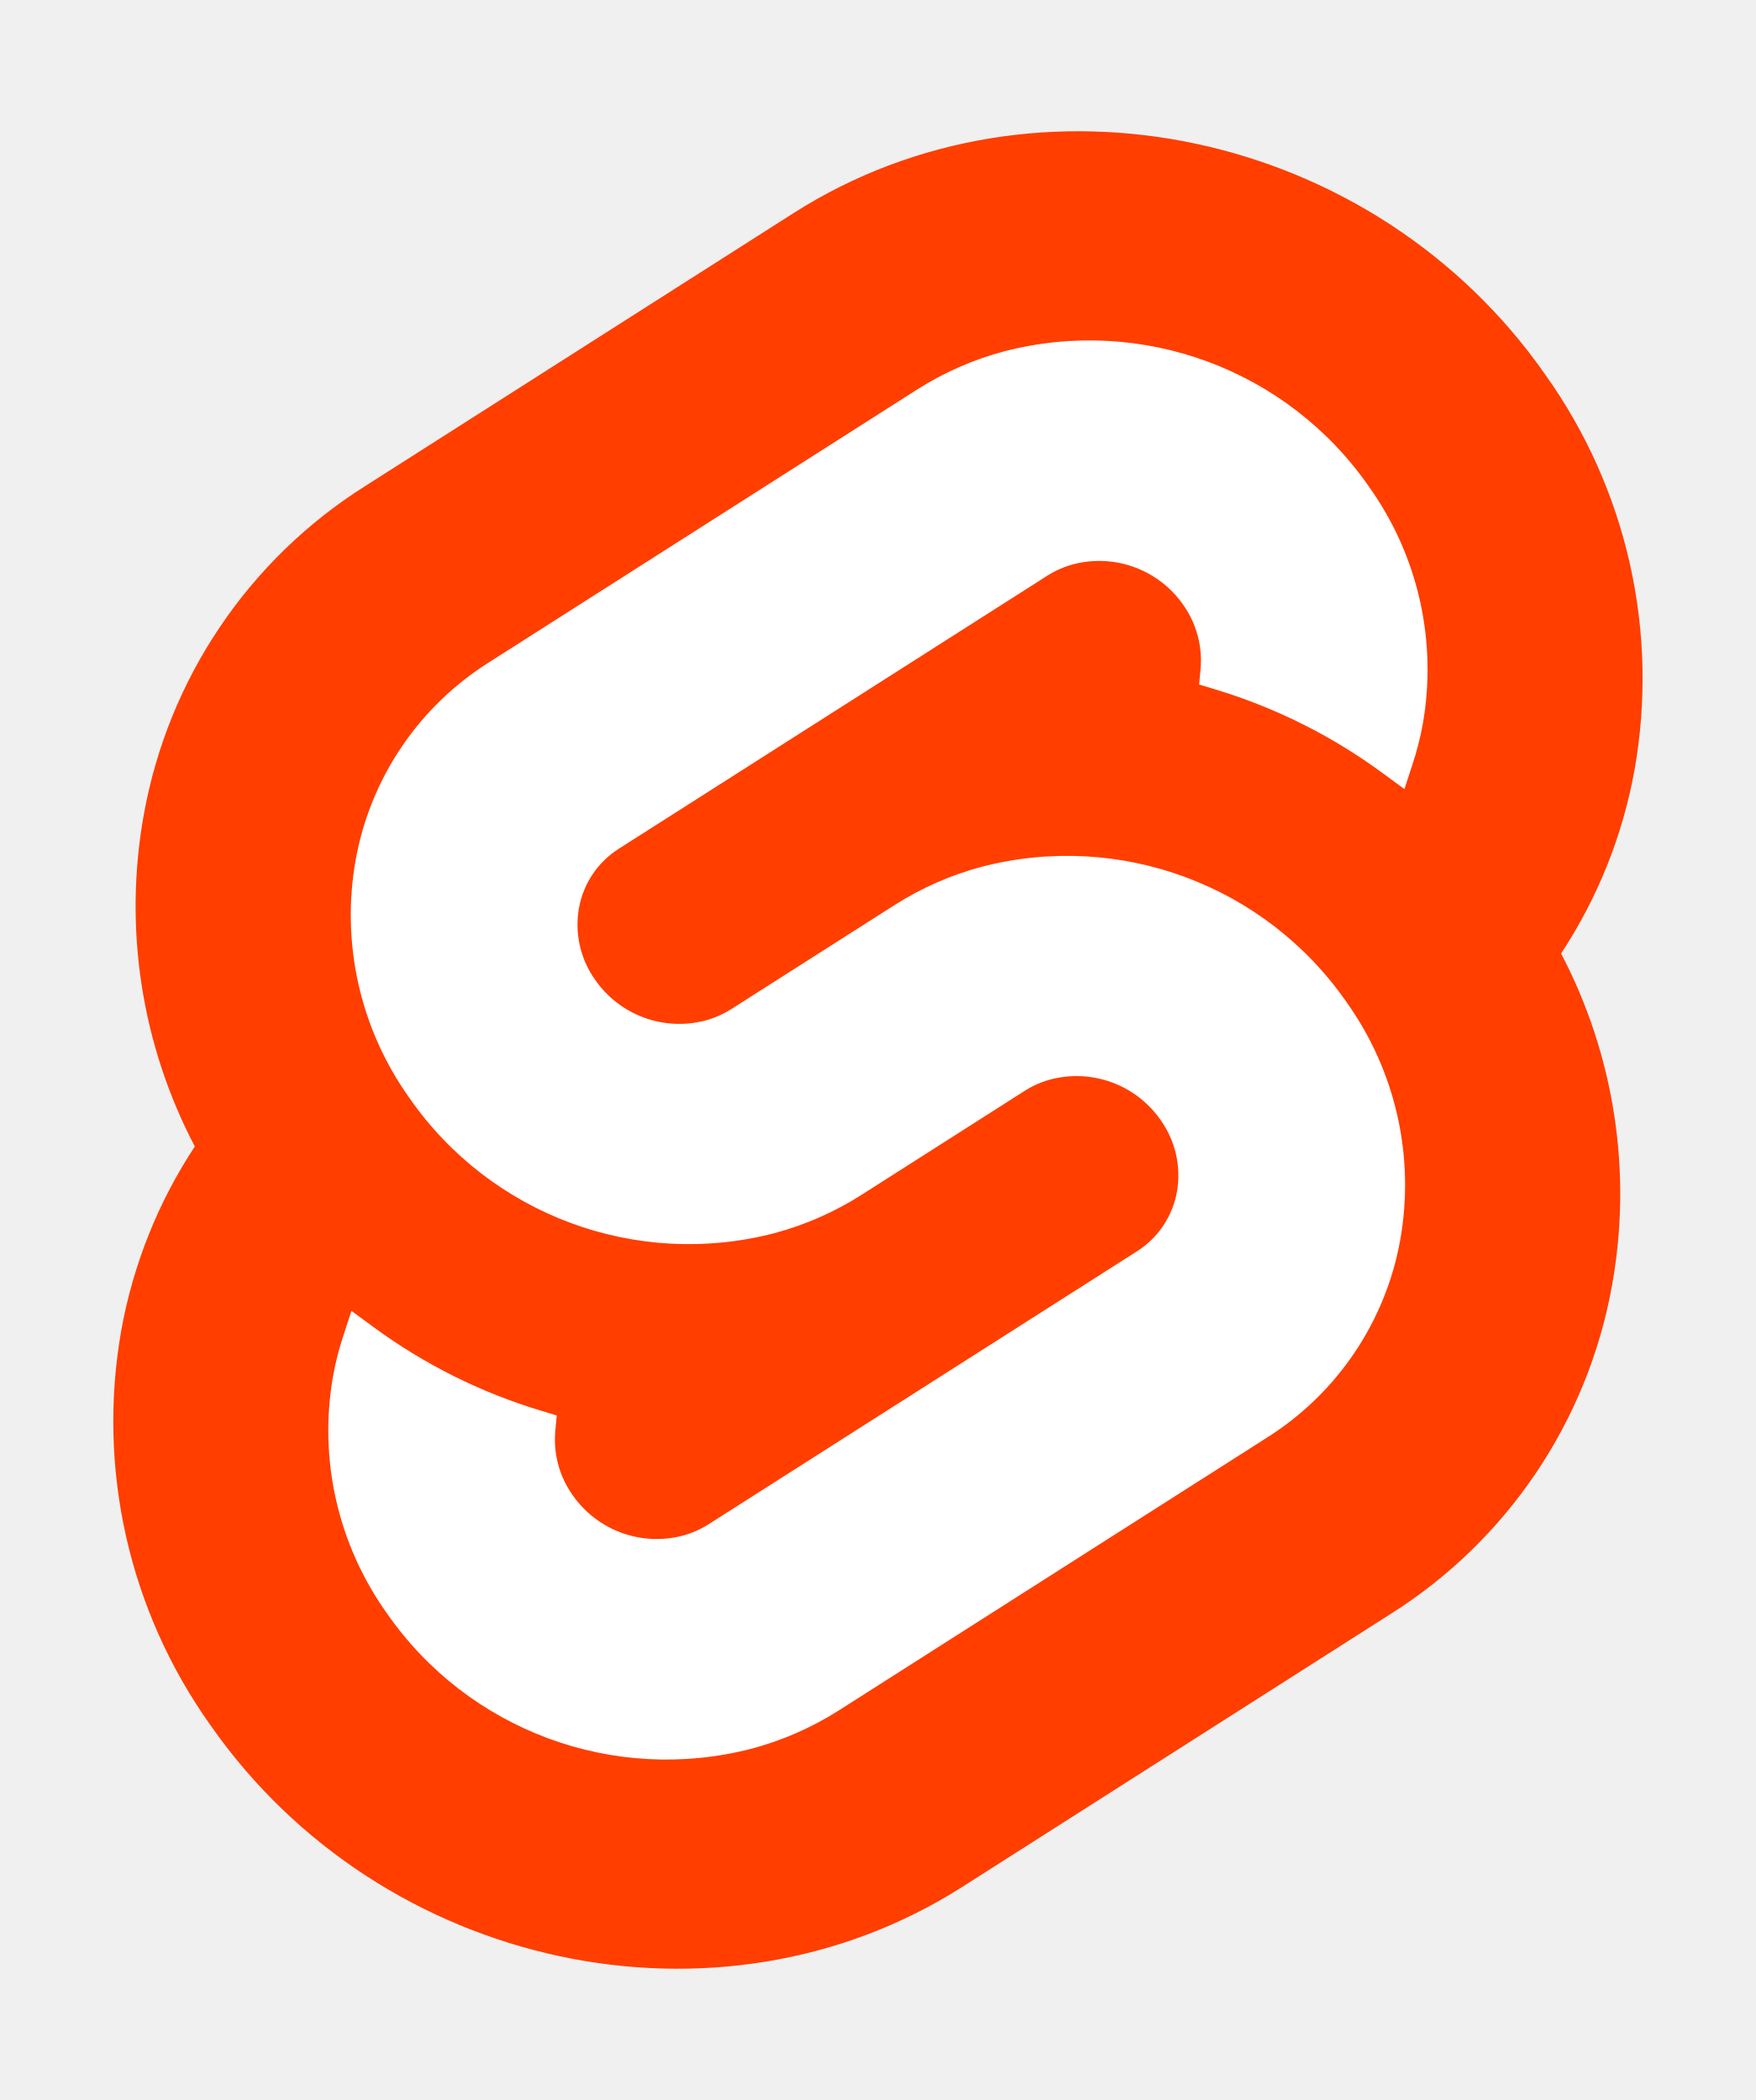
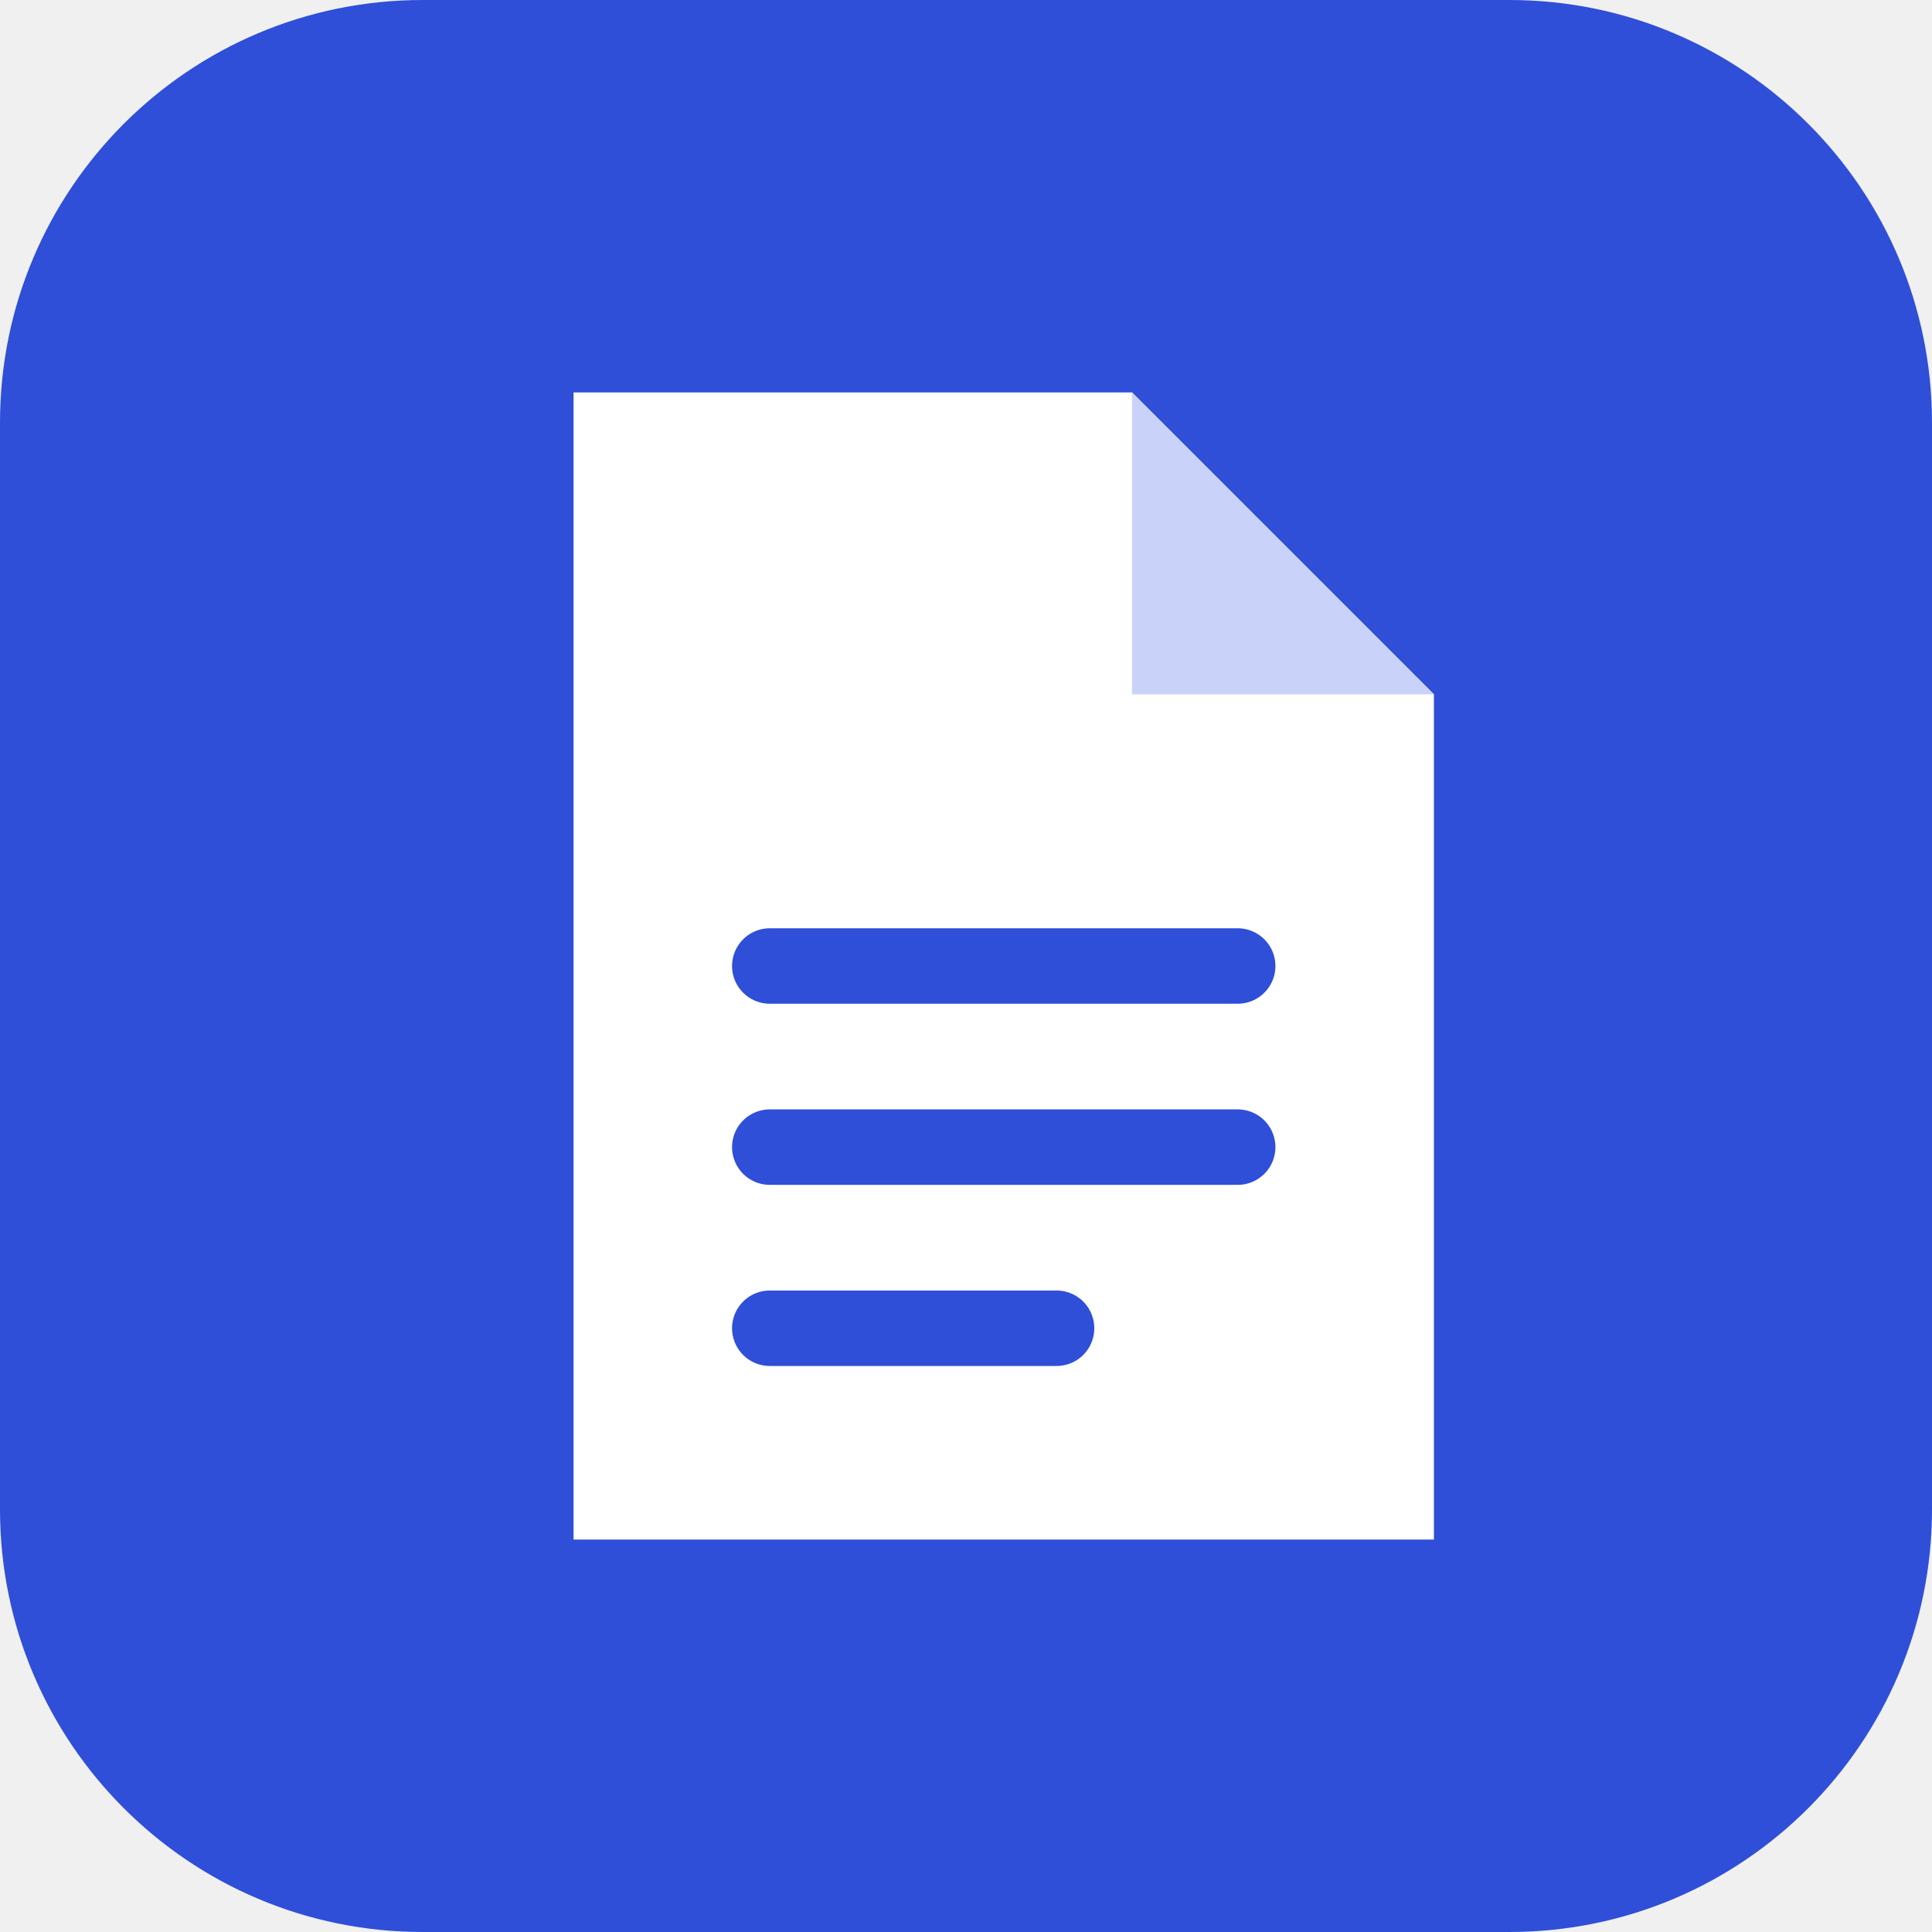
- <svg xmlns="http://www.w3.org/2000/svg" width="107" height="128" viewBox="0 0 107 128">
-   <path d="M94.157 22.819c-10.4-14.885-30.94-19.297-45.792-9.835L22.282 29.608A29.92 29.92 0 0 0 8.764 49.65a31.5 31.5 0 0 0 3.108 20.231 30 30 0 0 0-4.477 11.183 31.9 31.9 0 0 0 5.448 24.116c10.402 14.887 30.942 19.297 45.791 9.835l26.083-16.624A29.92 29.92 0 0 0 98.235 78.35a31.53 31.53 0 0 0-3.105-20.232 30 30 0 0 0 4.474-11.182 31.88 31.88 0 0 0-5.447-24.116" style="fill:#ff3e00" />
-   <path d="M45.817 106.582a20.72 20.72 0 0 1-22.237-8.243 19.17 19.17 0 0 1-3.277-14.503 18 18 0 0 1 .624-2.435l.49-1.498 1.337.981a33.6 33.6 0 0 0 10.203 5.098l.97.294-.09.968a5.85 5.85 0 0 0 1.052 3.878 6.24 6.24 0 0 0 6.695 2.485 5.8 5.8 0 0 0 1.603-.704L69.27 76.28a5.43 5.43 0 0 0 2.45-3.631 5.8 5.8 0 0 0-.987-4.371 6.24 6.24 0 0 0-6.698-2.487 5.7 5.7 0 0 0-1.6.704l-9.953 6.345a19 19 0 0 1-5.296 2.326 20.72 20.72 0 0 1-22.237-8.243 19.17 19.17 0 0 1-3.277-14.502 17.99 17.99 0 0 1 8.13-12.052l26.081-16.623a19 19 0 0 1 5.3-2.329 20.72 20.72 0 0 1 22.237 8.243 19.17 19.17 0 0 1 3.277 14.503 18 18 0 0 1-.624 2.435l-.49 1.498-1.337-.98a33.6 33.6 0 0 0-10.203-5.1l-.97-.294.09-.968a5.86 5.86 0 0 0-1.052-3.878 6.24 6.24 0 0 0-6.696-2.485 5.8 5.8 0 0 0-1.602.704L37.73 51.72a5.42 5.42 0 0 0-2.449 3.63 5.79 5.79 0 0 0 .986 4.372 6.24 6.24 0 0 0 6.698 2.486 5.8 5.8 0 0 0 1.602-.704l9.952-6.342a19 19 0 0 1 5.295-2.328 20.72 20.72 0 0 1 22.237 8.242 19.17 19.17 0 0 1 3.277 14.503 18 18 0 0 1-8.13 12.053l-26.081 16.622a19 19 0 0 1-5.3 2.328" style="fill:#fff" />
+ <svg xmlns="http://www.w3.org/2000/svg" width="256" height="256" viewBox="0 0 256 256" role="img">
+   <rect width="256" height="256" rx="56" fill="#2f4fd8" />
+   <path d="M76 52h74l40 40v112H76z" fill="#fff" />
+   <path d="M150 52v40h40z" fill="#c9d3fa" />
+   <path d="M102 128h62M102 152h62M102 176h38" stroke="#2f4fd8" stroke-width="10" stroke-linecap="round" />
</svg>
